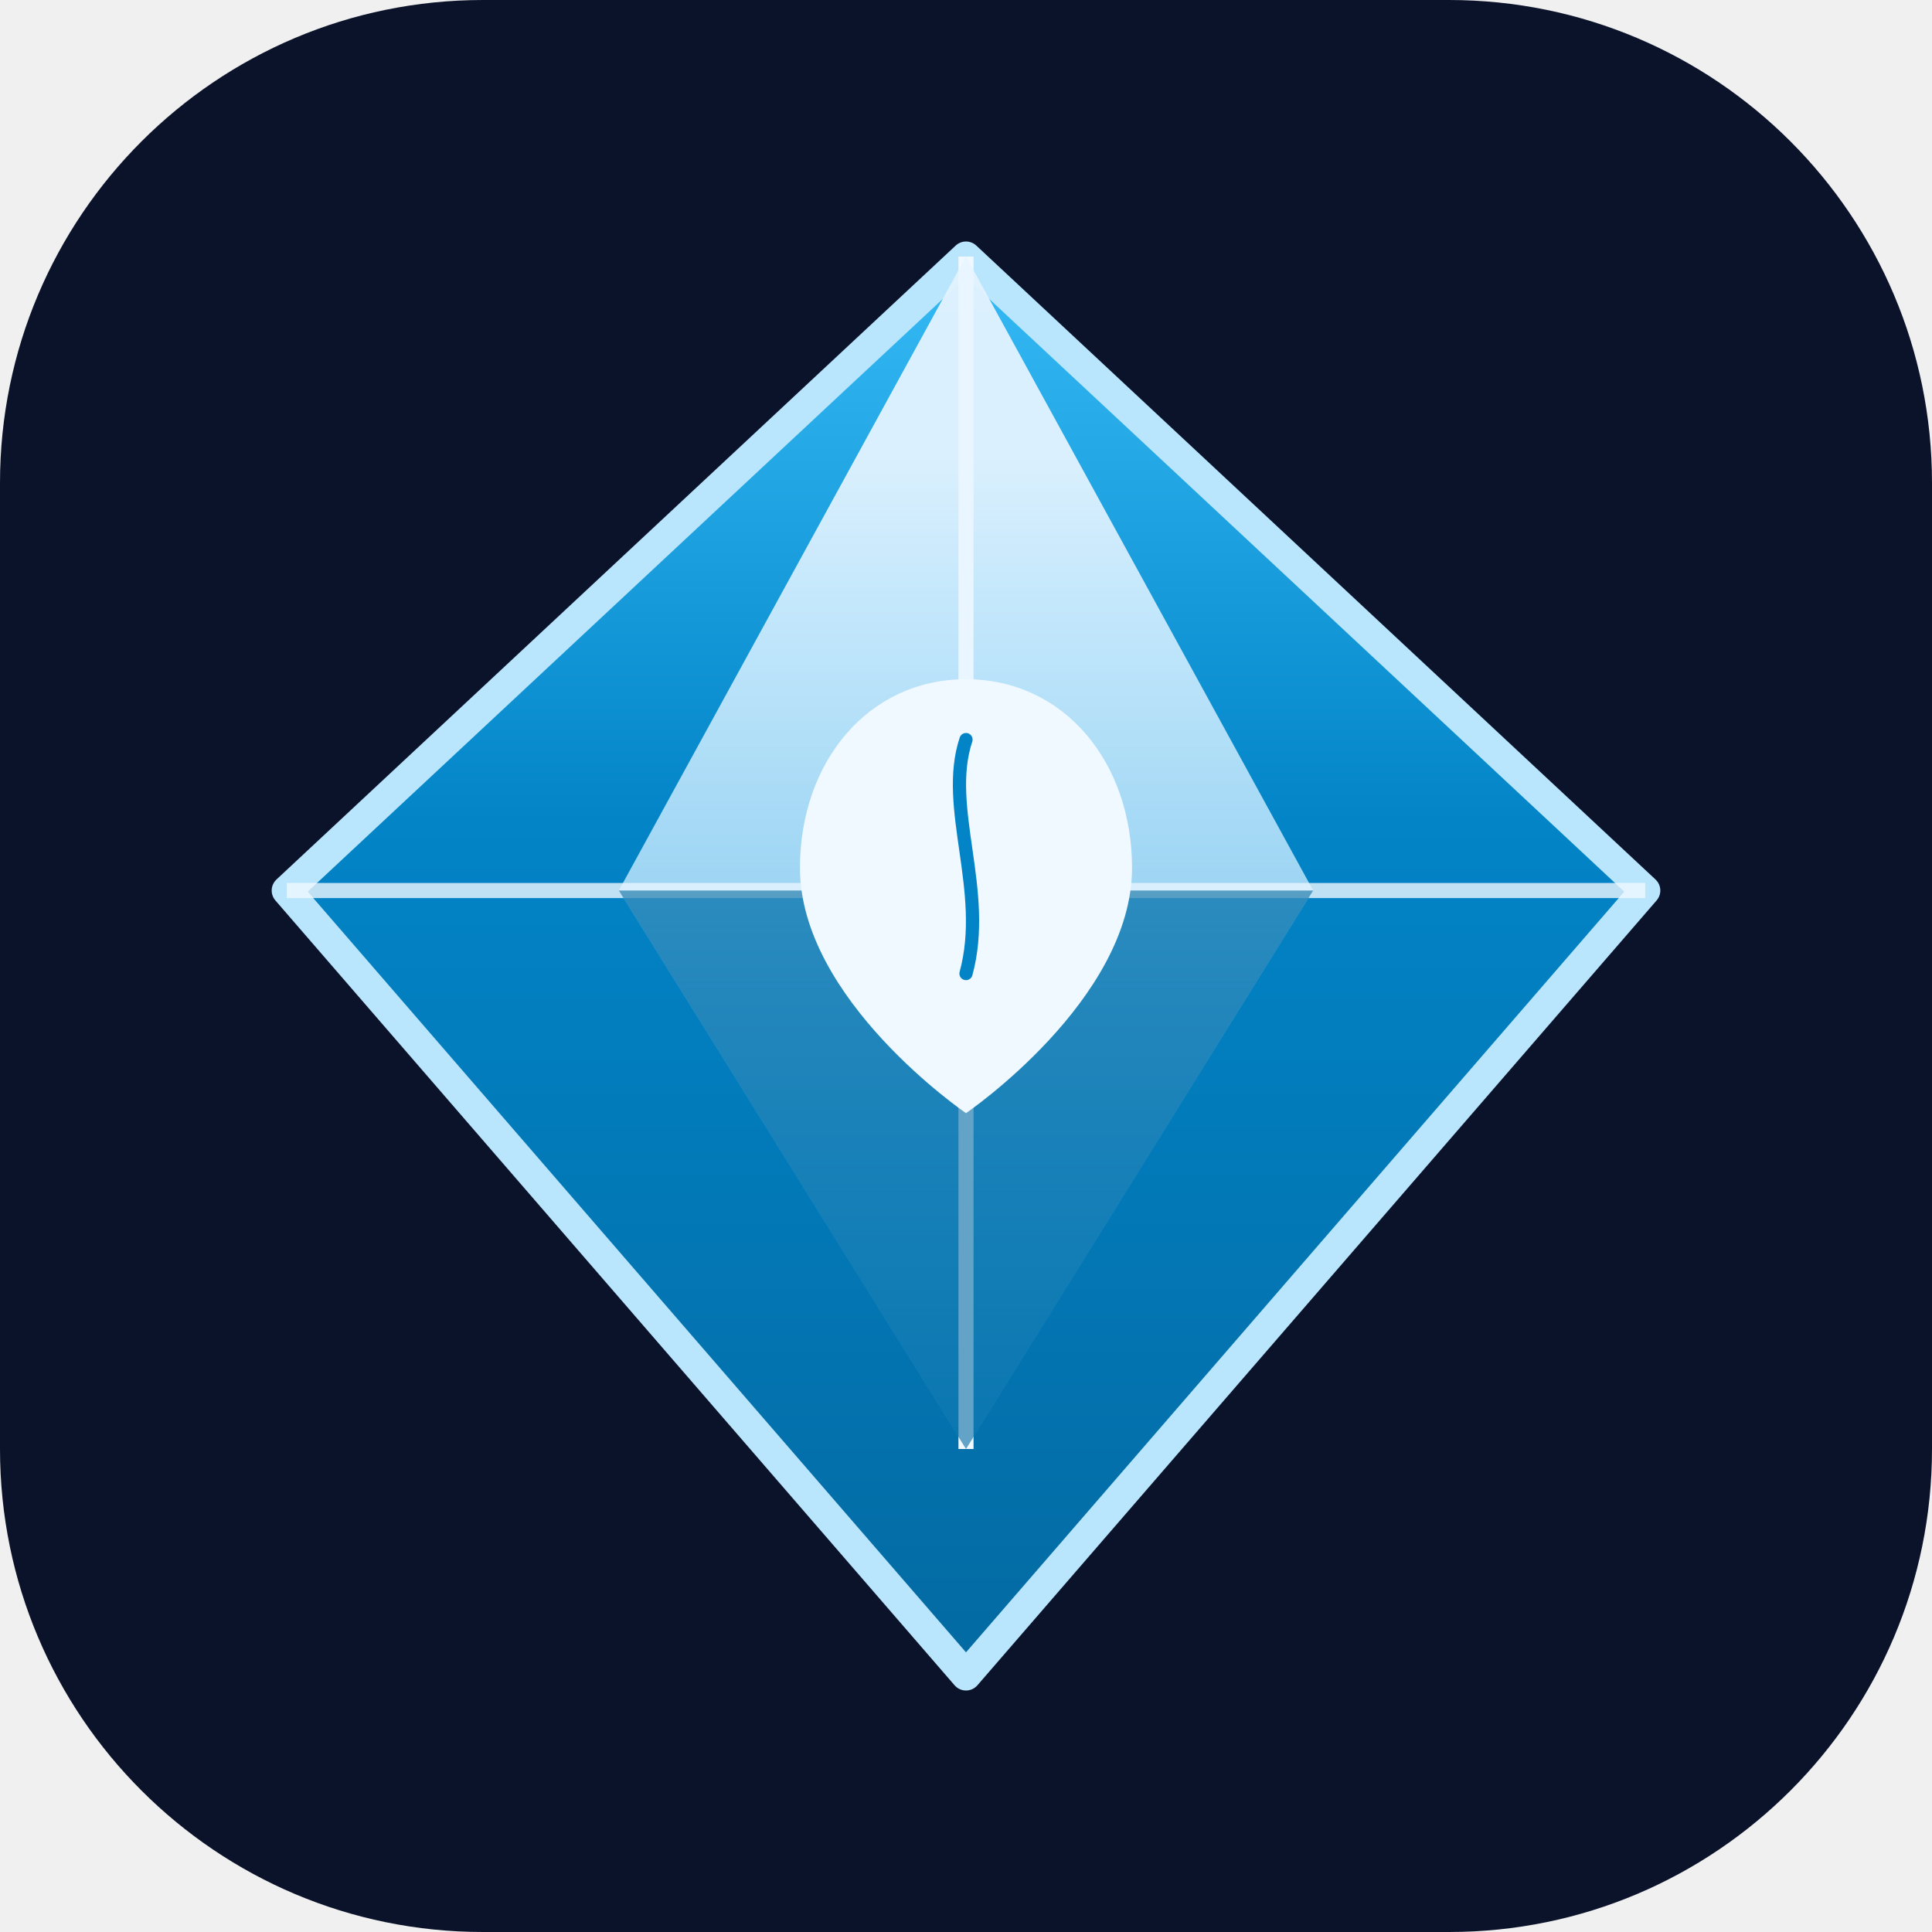
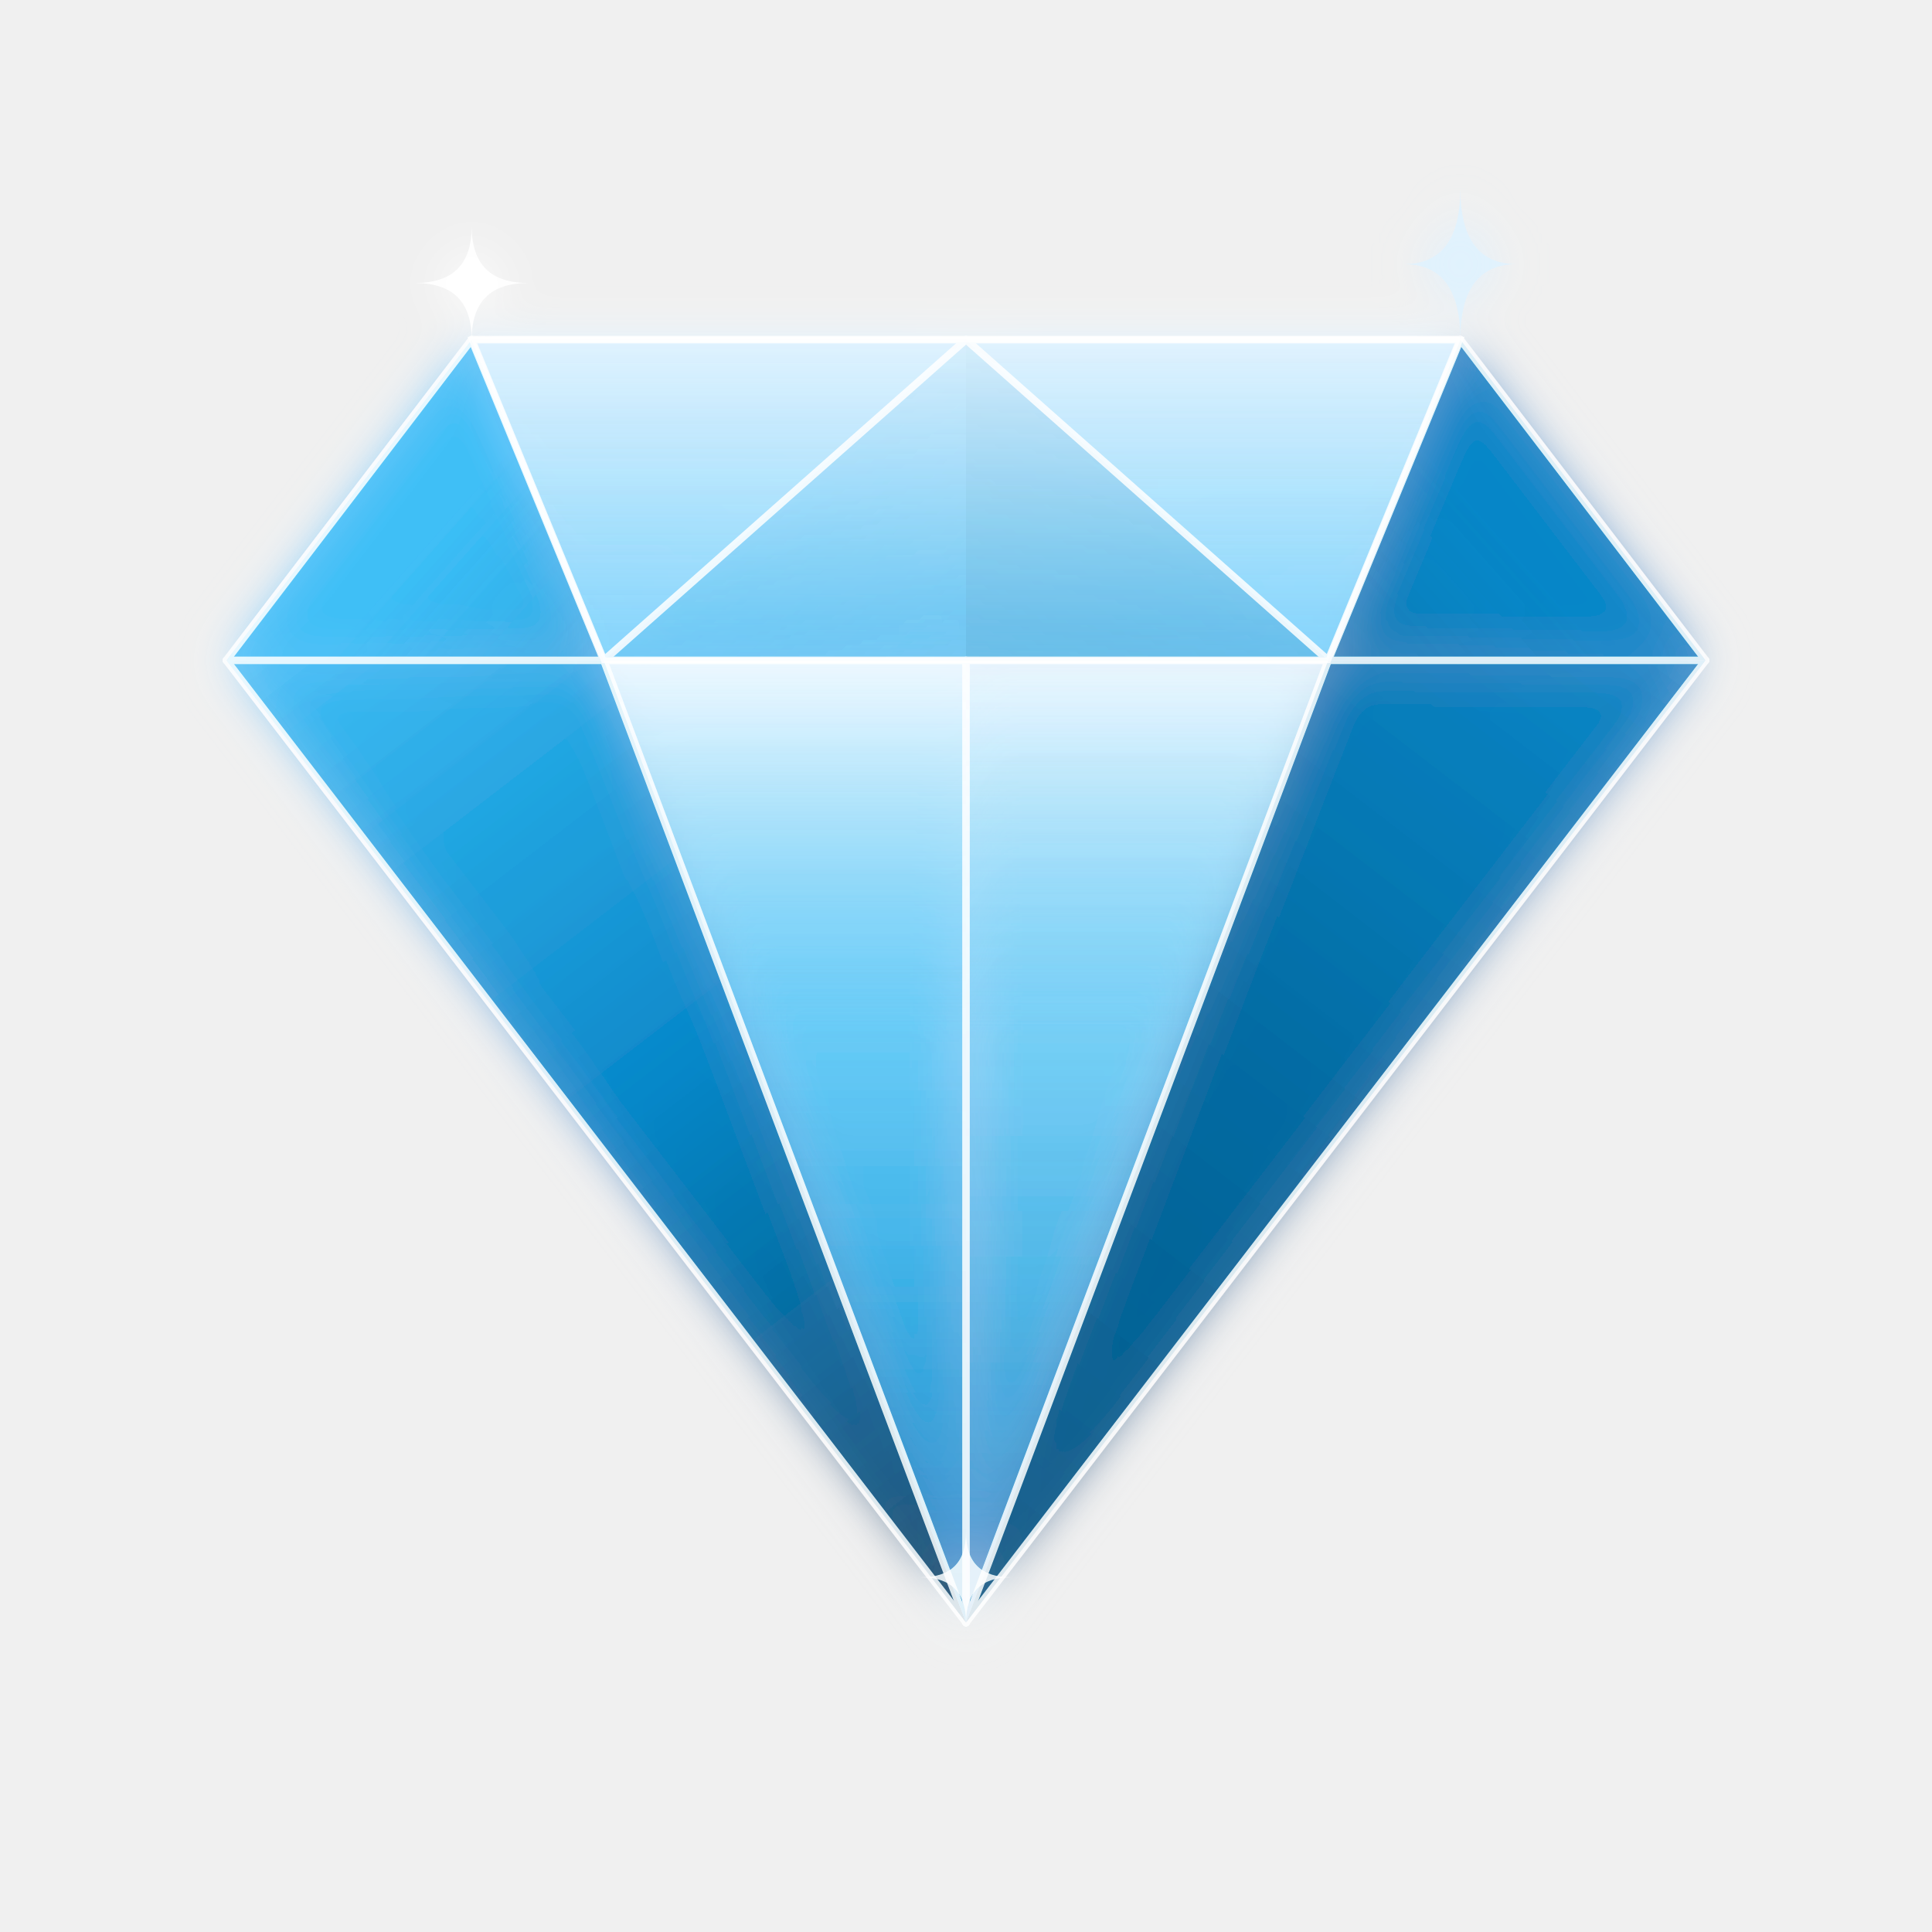
<svg xmlns="http://www.w3.org/2000/svg" viewBox="0 0 512 512" fill="none">
  <defs>
-     <linearGradient id="dc-blue-gem" x1="256" y1="64" x2="256" y2="448" gradientUnits="userSpaceOnUse">
-       <stop offset="0%" stop-color="#38BDF8" />
-       <stop offset="40%" stop-color="#0284C7" />
-       <stop offset="100%" stop-color="#0369A1" />
+     <linearGradient id="table-facet" x1="256" y1="90" x2="256" y2="175" gradientUnits="userSpaceOnUse">
+       <stop offset="0%" stop-color="#E0F2FE" stop-opacity="0.95" />
+       <stop offset="100%" stop-color="#7DD3FC" stop-opacity="0.7" />
    </linearGradient>
-     <linearGradient id="dc-blue-glow" x1="256" y1="120" x2="256" y2="392" gradientUnits="userSpaceOnUse">
-       <stop offset="0%" stop-color="#E0F2FE" stop-opacity="0.95" />
-       <stop offset="100%" stop-color="#38BDF8" stop-opacity="0.3" />
+     <linearGradient id="crown-light" x1="160" y1="90" x2="256" y2="175" gradientUnits="userSpaceOnUse">
+       <stop offset="0%" stop-color="#38BDF8" stop-opacity="0.8" />
+       <stop offset="100%" stop-color="#0284C7" stop-opacity="0.6" />
    </linearGradient>
+     <linearGradient id="crown-dark" x1="352" y1="90" x2="256" y2="175" gradientUnits="userSpaceOnUse">
+       <stop offset="0%" stop-color="#0284C7" stop-opacity="0.85" />
+       <stop offset="100%" stop-color="#0369A1" stop-opacity="0.7" />
+     </linearGradient>
+     <linearGradient id="pavilion-left" x1="60" y1="175" x2="256" y2="430" gradientUnits="userSpaceOnUse">
+       <stop offset="0%" stop-color="#38BDF8" stop-opacity="0.75" />
+       <stop offset="50%" stop-color="#0284C7" stop-opacity="0.85" />
+       <stop offset="100%" stop-color="#0C4A6E" stop-opacity="0.95" />
+     </linearGradient>
+     <linearGradient id="pavilion-right" x1="452" y1="175" x2="256" y2="430" gradientUnits="userSpaceOnUse">
+       <stop offset="0%" stop-color="#0284C7" stop-opacity="0.8" />
+       <stop offset="50%" stop-color="#0369A1" stop-opacity="0.9" />
+       <stop offset="100%" stop-color="#075985" stop-opacity="0.95" />
+     </linearGradient>
+     <linearGradient id="center-reflect" x1="256" y1="175" x2="256" y2="430" gradientUnits="userSpaceOnUse">
+       <stop offset="0%" stop-color="#F0F9FF" stop-opacity="0.9" />
+       <stop offset="40%" stop-color="#38BDF8" stop-opacity="0.5" />
+       <stop offset="100%" stop-color="#0284C7" stop-opacity="0.8" />
+     </linearGradient>
+     <filter id="crystal-glow" x="-20%" y="-20%" width="140%" height="140%">
+       <feGaussianBlur stdDeviation="6" result="blur" />
+       <feComposite in="SourceGraphic" in2="blur" operator="over" />
+     </filter>
  </defs>
-   <rect width="512" height="512" rx="128" fill="#0B132B" />
-   <polygon points="256,68 436,236 256,444 76,236" fill="url(#dc-blue-gem)" stroke="#BAE6FD" stroke-width="8" stroke-linejoin="round" />
-   <polygon points="256,68 348,236 256,384 164,236" fill="url(#dc-blue-glow)" />
-   <polygon points="256,68 256,384" stroke="#F0F9FF" stroke-width="4" stroke-linecap="round" />
-   <polygon points="76,236 436,236" stroke="#F0F9FF" stroke-width="4" opacity="0.8" />
-   <polygon points="164,236 256,68 348,236" fill="#E0F2FE" opacity="0.45" />
-   <polygon points="164,236 256,384 348,236" fill="#0369A1" opacity="0.6" />
-   <path d="M256,180 C282,180 300,202 300,230 C300,265 256,295 256,295 C256,295 212,265 212,230 C212,202 230,180 256,180 Z" fill="#F0F9FF" />
-   <path d="M256,196 C250,214 262,236 256,258" stroke="#0284C7" stroke-width="3.5" stroke-linecap="round" />
+   <g filter="url(#crystal-glow)">
+     <polygon points="60,175 160,175 256,430" fill="url(#pavilion-left)" />
+     <polygon points="160,175 256,175 256,430" fill="url(#center-reflect)" />
+     <polygon points="256,175 352,175 256,430" fill="url(#center-reflect)" opacity="0.85" />
+     <polygon points="352,175 452,175 256,430" fill="url(#pavilion-right)" />
+     <polygon points="60,175 125,90 160,175" fill="url(#crown-light)" />
+     <polygon points="125,90 160,175 256,90" fill="url(#table-facet)" opacity="0.8" />
+     <polygon points="160,175 256,175 256,90" fill="url(#crown-light)" />
+     <polygon points="256,175 352,175 256,90" fill="url(#crown-dark)" />
+     <polygon points="256,90 352,175 387,90" fill="url(#table-facet)" opacity="0.85" />
+     <polygon points="352,175 452,175 387,90" fill="url(#crown-dark)" />
+     <polygon points="125,90 387,90 352,175 160,175" fill="url(#table-facet)" stroke="#FFFFFF" stroke-width="1.5" stroke-opacity="0.8" />
+     <g stroke="#FFFFFF" stroke-width="2" stroke-linecap="round" stroke-linejoin="round" opacity="0.85">
+       <line x1="125" y1="90" x2="387" y2="90" />
+       <line x1="60" y1="175" x2="452" y2="175" />
+       <line x1="125" y1="90" x2="60" y2="175" />
+       <line x1="387" y1="90" x2="452" y2="175" />
+       <line x1="160" y1="175" x2="125" y2="90" />
+       <line x1="352" y1="175" x2="387" y2="90" />
+       <line x1="256" y1="90" x2="160" y2="175" />
+       <line x1="256" y1="90" x2="352" y2="175" />
+       <line x1="60" y1="175" x2="256" y2="430" />
+       <line x1="160" y1="175" x2="256" y2="430" />
+       <line x1="256" y1="175" x2="256" y2="430" />
+       <line x1="352" y1="175" x2="256" y2="430" />
+       <line x1="452" y1="175" x2="256" y2="430" />
+     </g>
+     <path d="M125,90 Q125,75 110,75 Q125,75 125,60 Q125,75 140,75 Q125,75 125,90 Z" fill="#FFFFFF" opacity="0.95" />
+     <path d="M387,90 Q387,70 372,70 Q387,70 387,50 Q387,70 402,70 Q387,70 387,90 Z" fill="#E0F2FE" opacity="0.9" />
+     <path d="M256,430 Q256,418 244,418 Q256,418 256,406 Q256,418 268,418 Q256,418 256,430 Z" fill="#FFFFFF" opacity="0.85" />
+   </g>
</svg>
